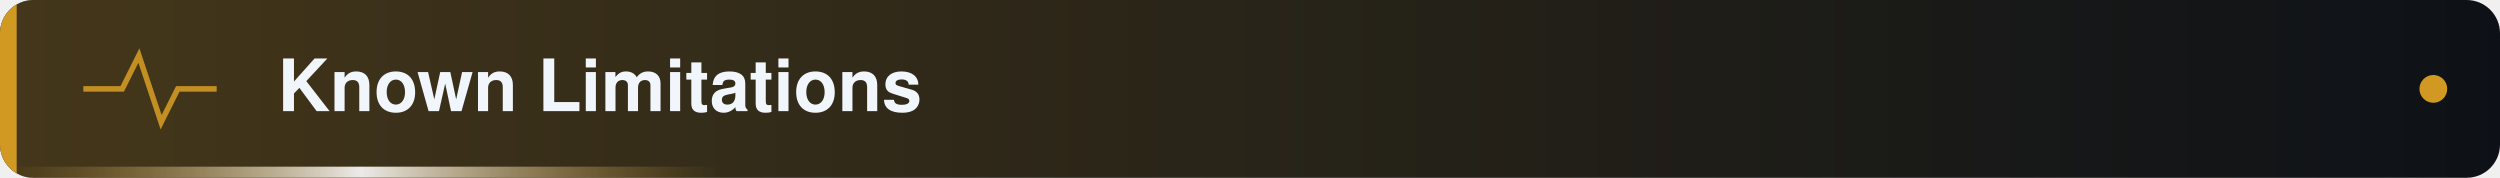
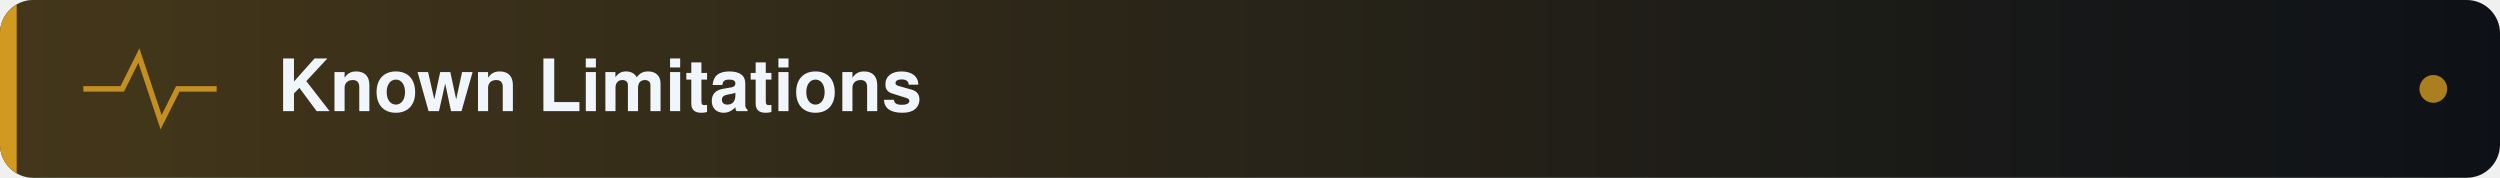
<svg xmlns="http://www.w3.org/2000/svg" width="900" height="64" viewBox="0 0 900 64" role="img" aria-label="Known Limitations">
  <defs>
    <linearGradient id="a" x1="0" x2="1">
      <stop offset="0" stop-color="#d29922" stop-opacity="0.28" />
      <stop offset="1" stop-color="#d29922" stop-opacity="0" />
    </linearGradient>
    <linearGradient id="s" x1="0" x2="1">
      <stop offset="0" stop-color="#d29922" stop-opacity="0" />
      <stop offset="0.5" stop-color="#fff" />
      <stop offset="1" stop-color="#d29922" stop-opacity="0" />
    </linearGradient>
    <clipPath id="c">
      <rect width="900" height="64" rx="12" />
    </clipPath>
  </defs>
  <g clip-path="url(#c)">
    <rect width="900" height="64" fill="#0d1117" />
    <rect width="900" height="64" fill="url(#a)" />
    <rect width="6" height="64" fill="#d29922" />
    <path id="bp" d="M30 32 L44 32 L50 20 L58 44 L64 32 L78 32" fill="none" stroke="#d29922" stroke-width="2" opacity="0.9" />
    <circle r="3.5" fill="#fff">
-       <animateMotion dur="2.4s" repeatCount="indefinite">
+       <animateMotion dur="5s" repeatCount="indefinite">
        <mpath href="#bp" />
      </animateMotion>
    </circle>
    <text x="100" y="40" font-family="Segoe UI,Helvetica,Arial,sans-serif" font-size="26" font-weight="800" fill="#f0f6fc">Known Limitations</text>
-     <rect x="0" y="60" width="260" height="4" fill="url(#s)" opacity="0.9">
-       <animate attributeName="x" values="-260;900" dur="3.6s" repeatCount="indefinite" />
-     </rect>
-     <circle cx="876" cy="32" r="5" fill="#d29922">
-       <animate attributeName="opacity" values="1;0.2;1" dur="2s" repeatCount="indefinite" />
-     </circle>
+     <circle cx="876" cy="32" r="5" fill="#d29922" opacity="0.8" />
  </g>
</svg>
